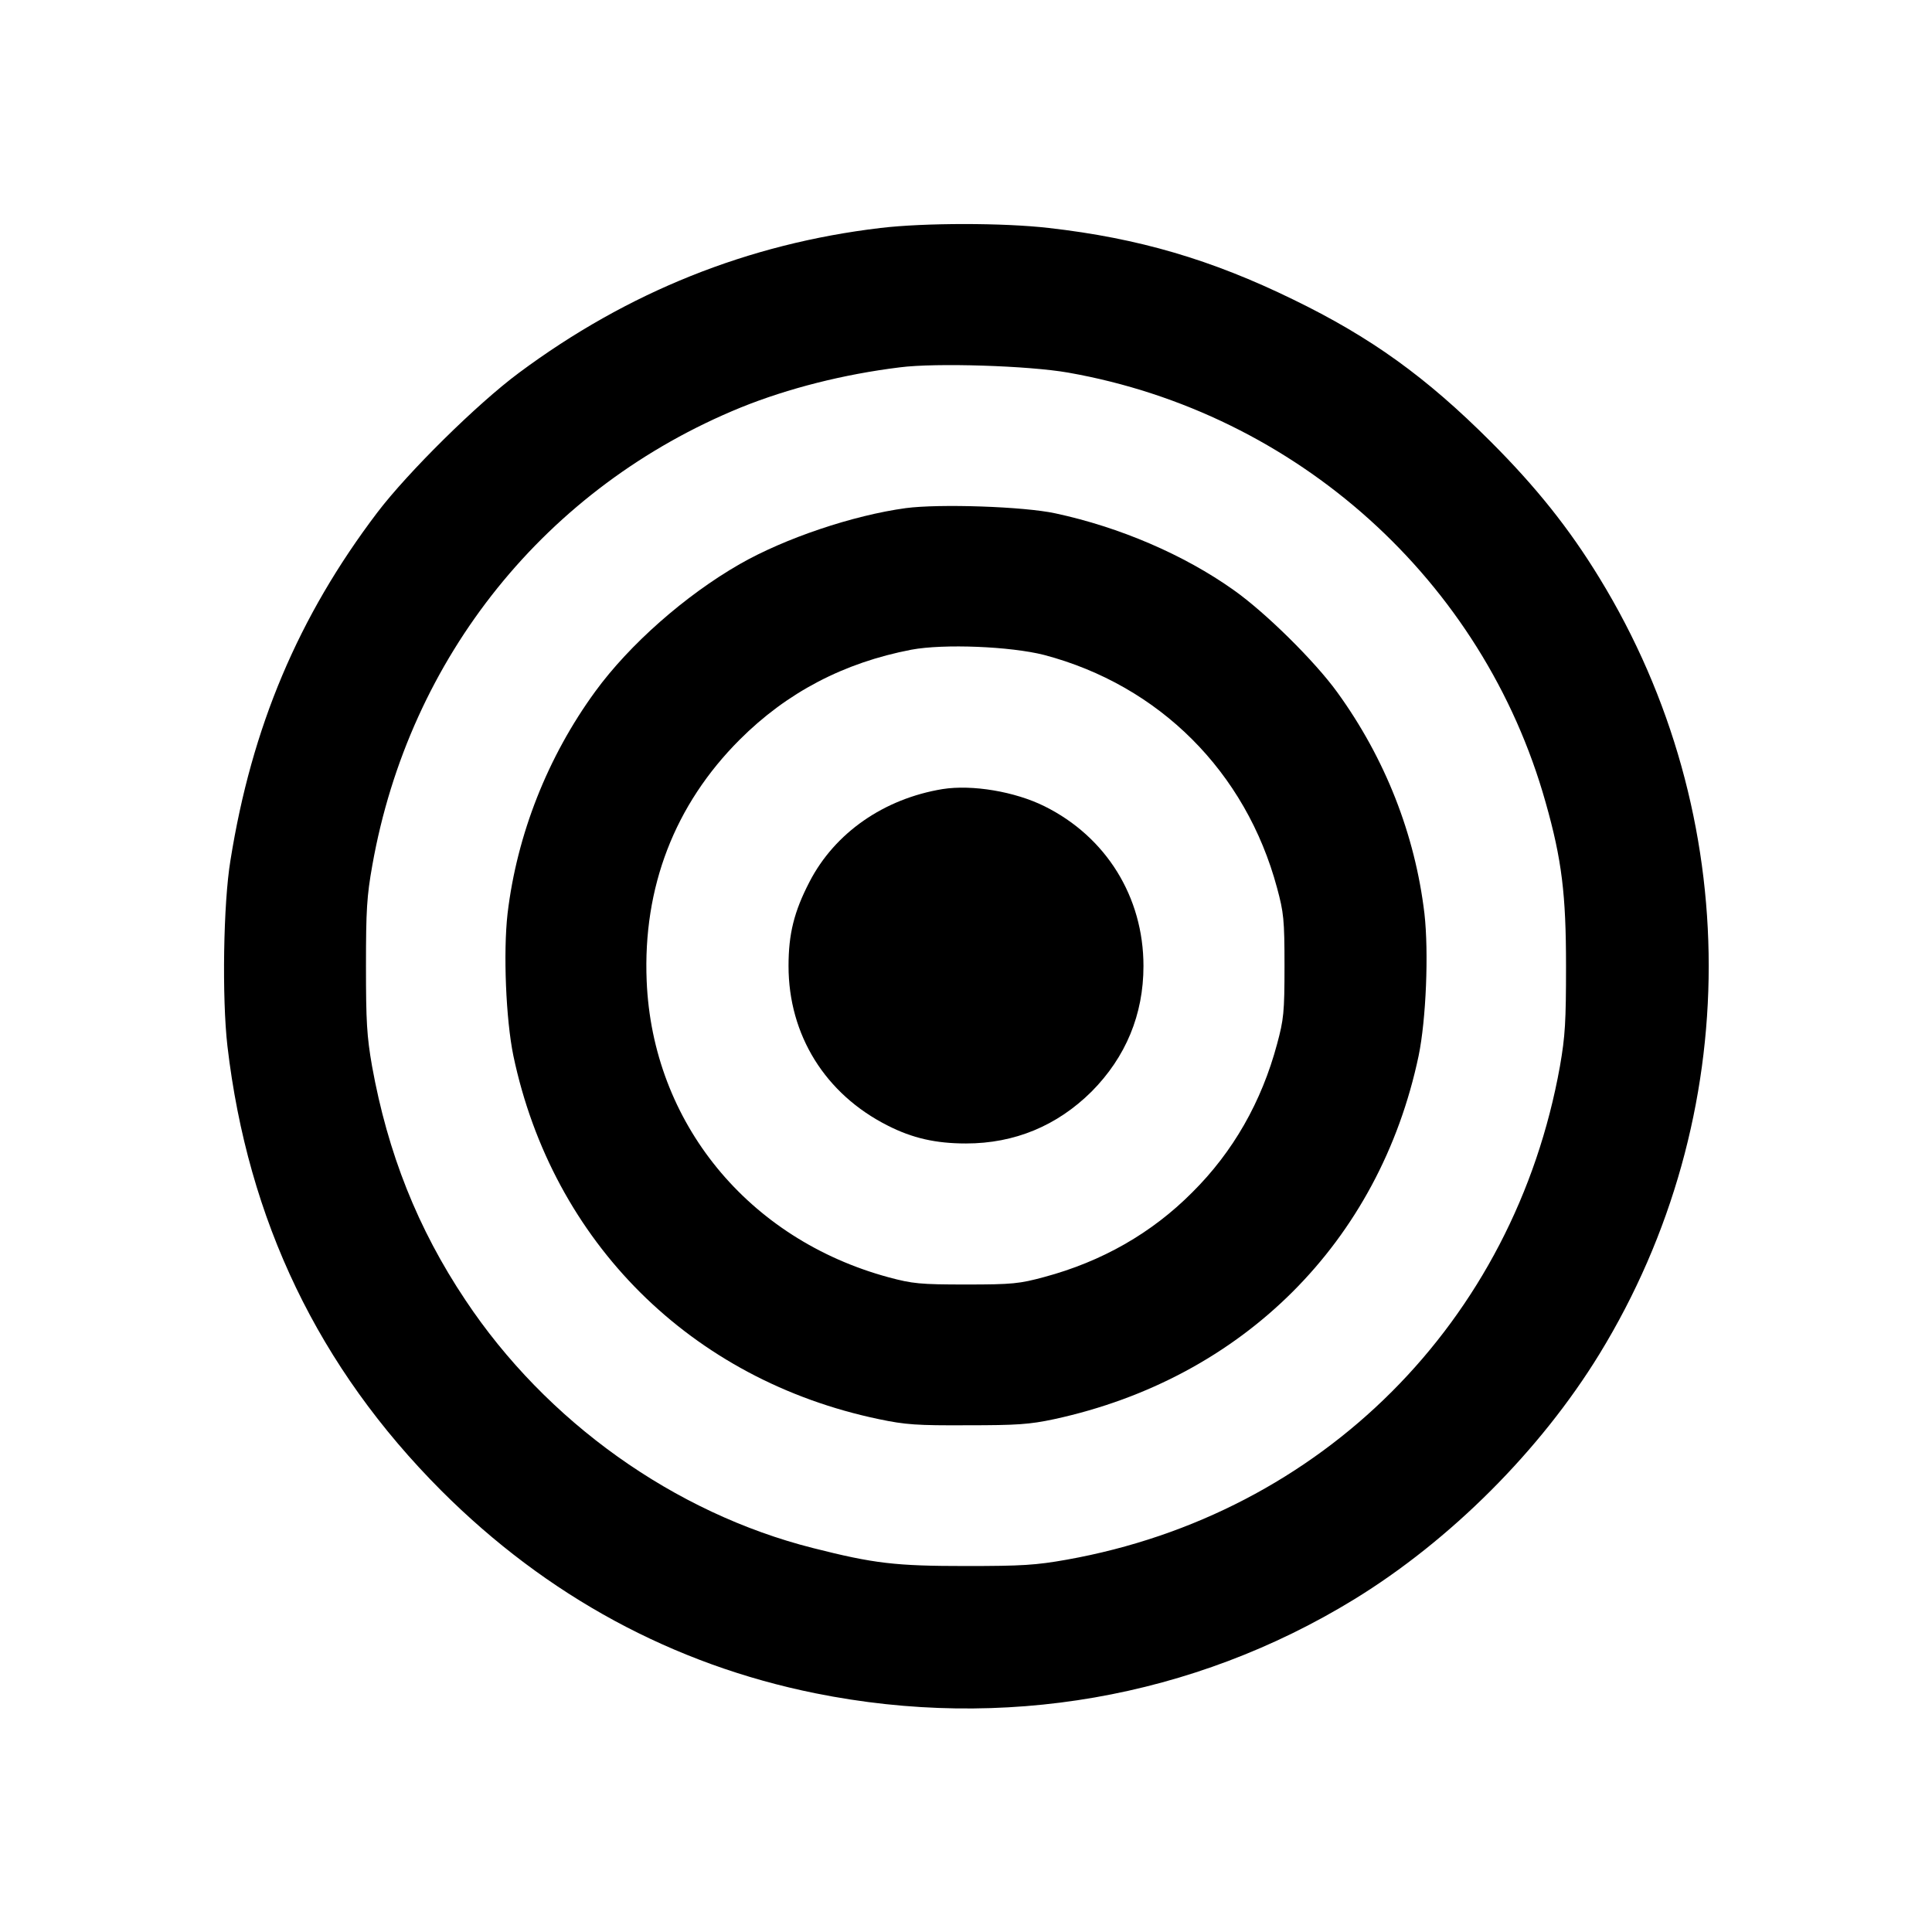
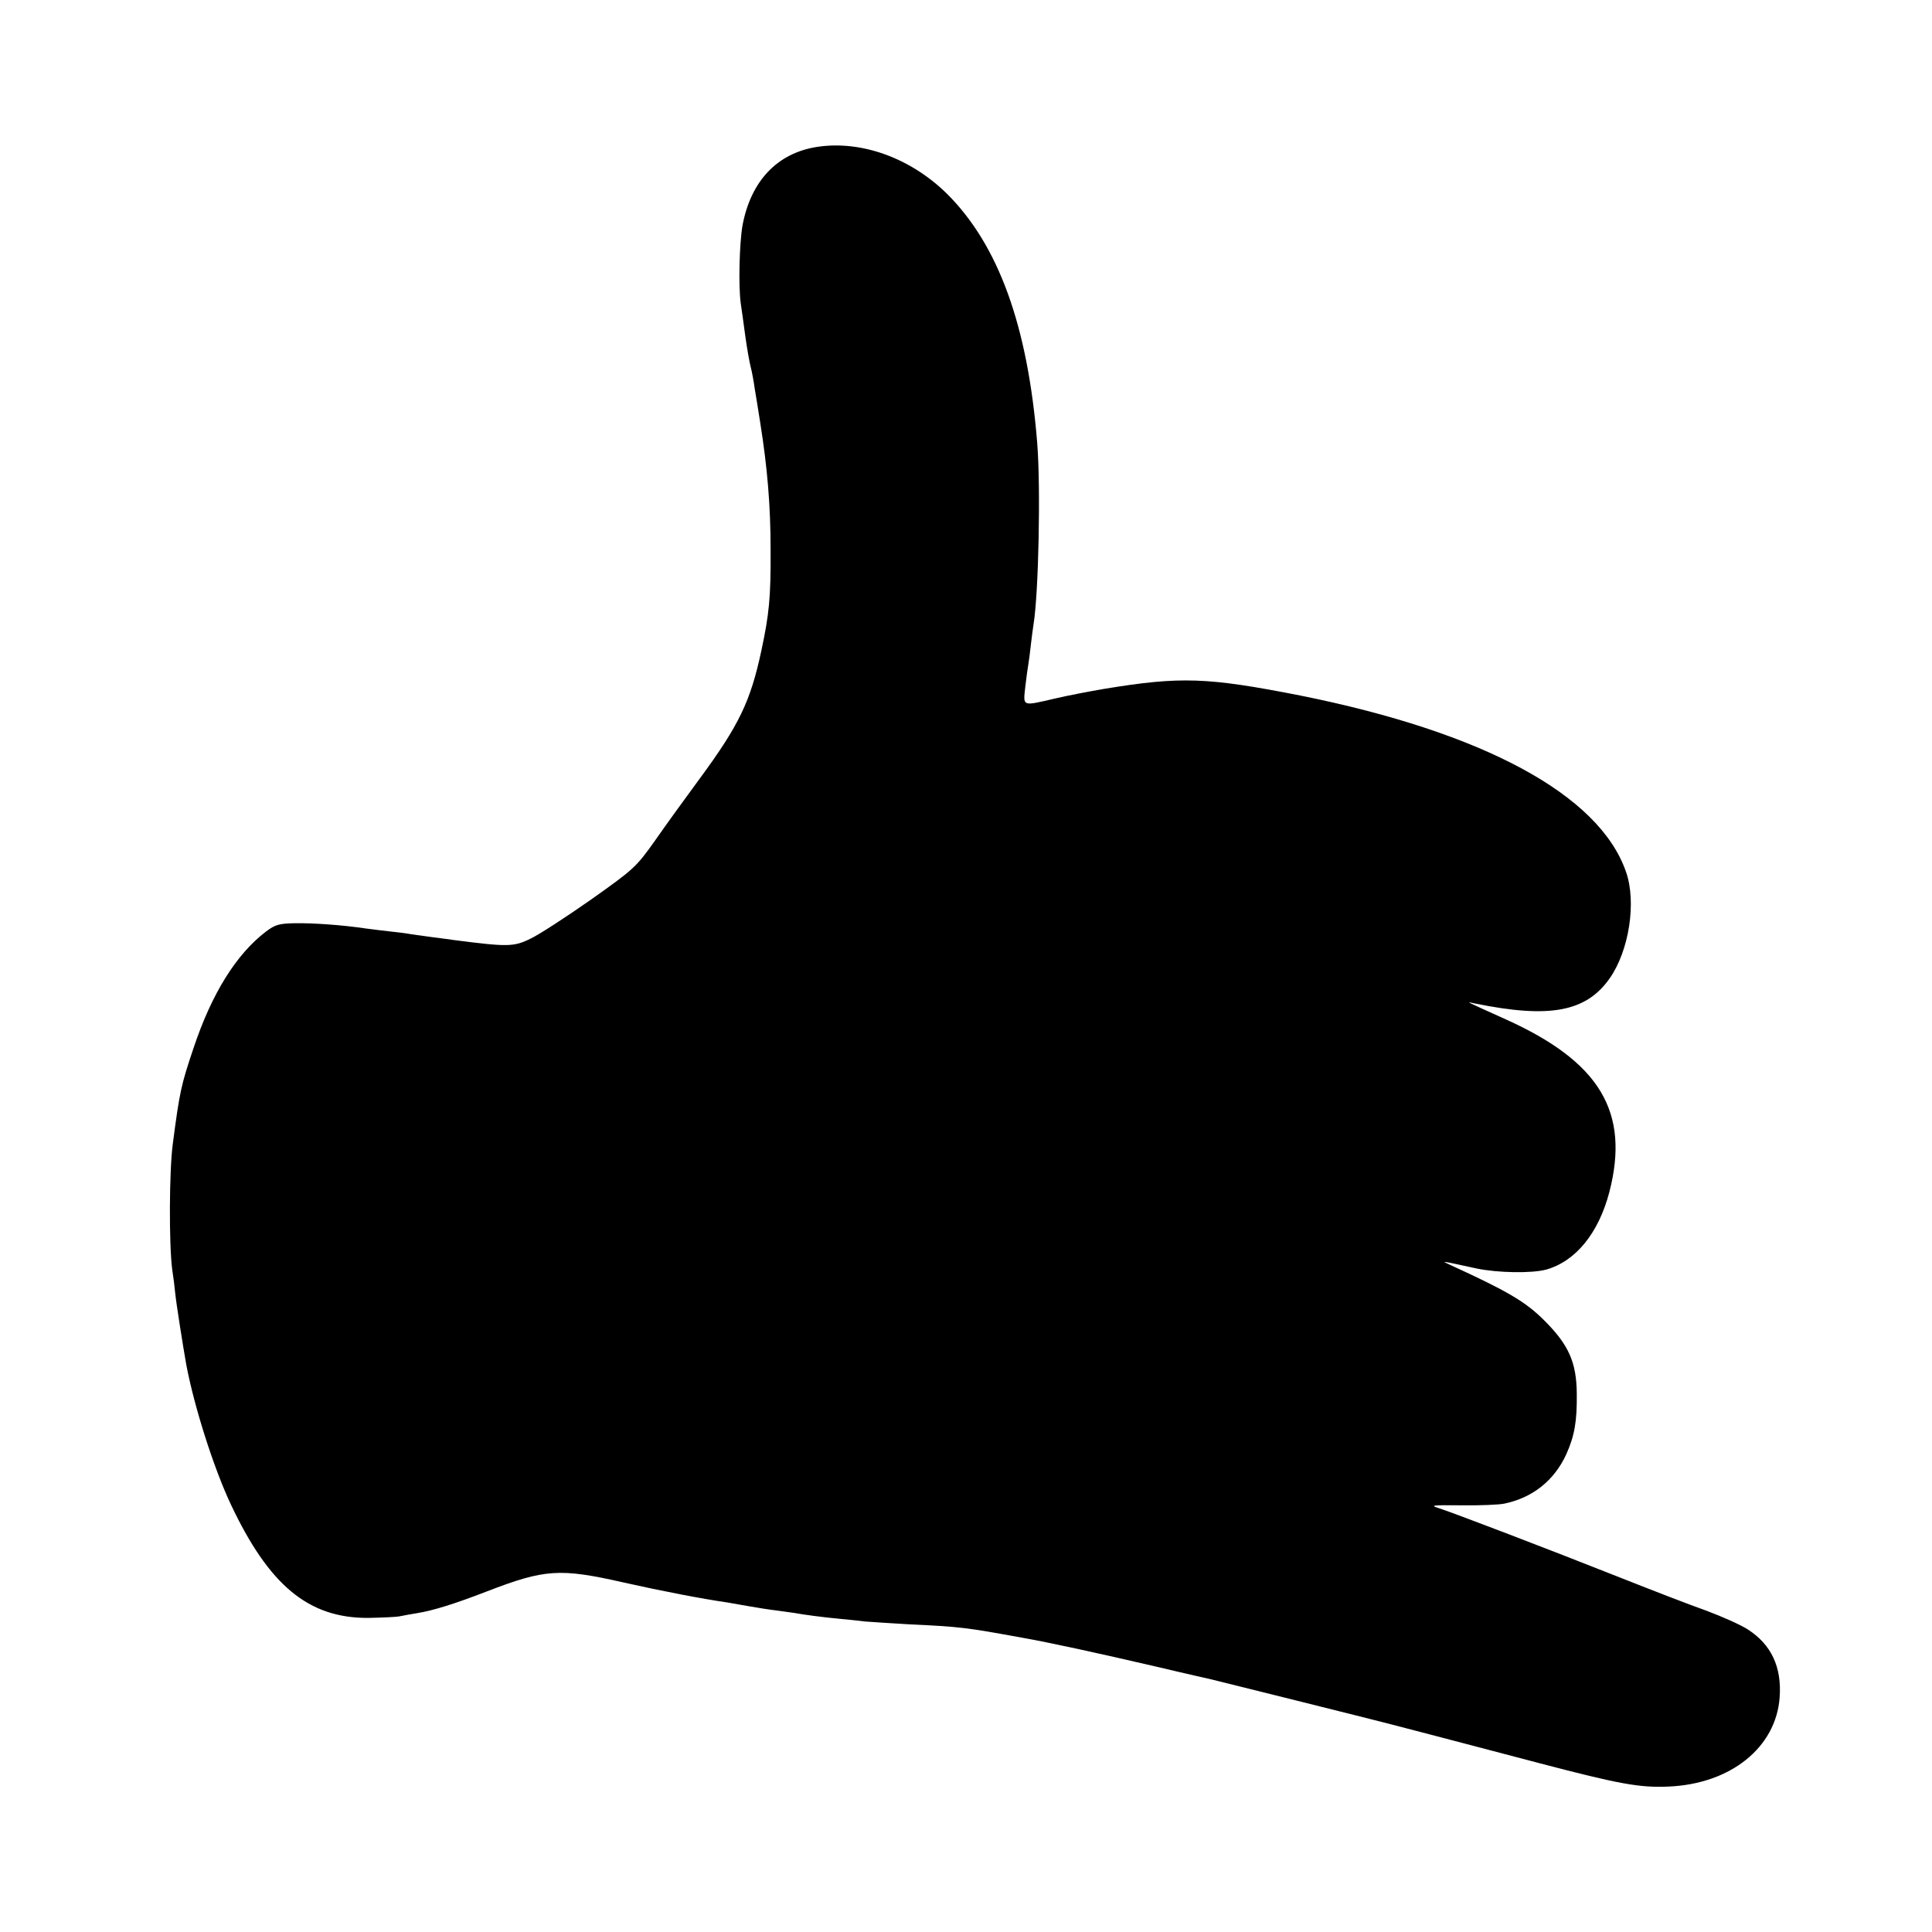
<svg xmlns="http://www.w3.org/2000/svg" version="1.0" width="700pt" height="700pt" viewBox="0 0 700 700" preserveAspectRatio="xMidYMid meet">
  <g transform="translate(0,700) scale(0.1,-0.1)" fill="#000000" stroke="none">
-     <path d="M3190 6174 c-480 -57 -916 -232 -1310 -525 -151 -112 -402 -360 -513 -506 -286 -377 -455 -777 -532 -1260 -26 -156 -31 -499 -11 -673 74 -632 330 -1165 775 -1611 382 -382 840 -630 1355 -734 679 -137 1369 -17 1952 340 349 214 675 540 889 889 528 862 528 1950 0 2812 -110 180 -230 330 -394 494 -234 234 -434 378 -716 515 -295 144 -559 222 -885 259 -164 19 -450 19 -610 0z m680 -524 c829 -146 1504 -753 1730 -1557 59 -208 74 -334 74 -593 0 -201 -3 -254 -22 -363 -166 -926 -863 -1623 -1787 -1788 -112 -20 -163 -23 -365 -23 -256 0 -333 9 -554 65 -503 127 -967 458 -1260 899 -173 259 -281 532 -338 847 -19 109 -22 162 -22 363 0 202 3 253 23 365 134 755 630 1371 1336 1659 171 69 372 120 575 145 131 17 468 6 610 -19z" />
-     <path d="M3282 5159 c-191 -26 -438 -109 -602 -203 -197 -113 -399 -291 -523 -461 -173 -237 -284 -519 -318 -805 -16 -141 -6 -384 21 -515 142 -675 644 -1175 1325 -1317 95 -20 138 -23 320 -22 179 0 225 3 314 22 684 148 1179 642 1321 1317 27 131 37 374 21 515 -34 286 -142 562 -316 802 -81 112 -259 288 -375 370 -180 128 -413 228 -646 278 -115 25 -421 35 -542 19z m501 -532 c417 -110 731 -423 844 -844 24 -89 27 -114 27 -283 0 -169 -3 -194 -27 -283 -56 -209 -159 -390 -307 -537 -147 -148 -328 -251 -537 -307 -89 -24 -114 -27 -283 -27 -167 0 -194 3 -280 26 -510 138 -856 561 -877 1074 -14 339 101 638 337 874 171 171 377 279 622 326 118 22 359 12 481 -19z" />
-     <path d="M3415 4141 c-212 -35 -390 -158 -482 -336 -56 -108 -76 -189 -76 -305 0 -250 133 -464 359 -578 90 -46 175 -65 284 -65 176 0 330 64 455 188 124 125 188 279 188 455 0 250 -135 468 -359 579 -107 53 -261 79 -369 62z" />
+     <path d="M2962 6468 c-146 -22 -242 -124 -272 -286 -11 -65 -15 -219 -6 -282 3 -19 10 -71 16 -115 6 -44 15 -96 20 -115 5 -19 11 -53 14 -75 4 -22 13 -80 21 -130 25 -158 37 -296 37 -455 1 -175 -5 -235 -34 -370 -39 -181 -80 -267 -222 -460 -51 -69 -124 -170 -163 -226 -69 -97 -76 -103 -234 -215 -90 -63 -187 -126 -217 -140 -61 -30 -83 -30 -277 -5 -11 2 -45 6 -75 10 -30 4 -66 9 -80 11 -14 3 -47 7 -75 10 -27 3 -68 8 -90 11 -87 13 -193 20 -256 19 -57 -1 -72 -5 -105 -30 -108 -82 -197 -225 -263 -423 -45 -134 -50 -156 -75 -347 -13 -98 -14 -363 -2 -455 4 -25 9 -64 11 -87 4 -39 28 -190 40 -258 29 -153 99 -373 161 -505 139 -295 282 -413 498 -412 49 1 101 3 115 6 14 3 42 8 61 11 57 9 135 33 254 79 210 81 264 85 497 32 138 -31 284 -59 374 -72 17 -3 53 -9 80 -14 28 -5 72 -12 98 -15 27 -4 56 -8 65 -9 31 -6 107 -16 162 -21 30 -3 73 -7 95 -10 22 -2 92 -6 155 -10 192 -9 212 -12 415 -49 96 -17 258 -52 495 -107 96 -23 182 -42 190 -44 13 -3 599 -149 640 -160 8 -2 76 -20 150 -39 74 -19 254 -67 400 -105 286 -75 362 -89 467 -84 224 10 388 142 401 323 8 110 -30 191 -115 246 -26 17 -94 47 -150 68 -57 20 -194 73 -305 117 -285 113 -616 239 -663 254 -36 11 -29 12 80 11 66 -1 136 2 155 6 102 21 181 83 225 179 30 67 39 119 38 219 -1 114 -29 177 -117 265 -69 69 -132 106 -346 204 -28 13 -33 14 100 -15 77 -16 200 -18 252 -4 107 30 190 132 229 281 75 290 -34 472 -376 626 -157 71 -144 64 -110 57 270 -55 402 -30 487 91 71 101 98 278 59 387 -97 279 -517 505 -1180 638 -336 66 -432 70 -711 24 -52 -9 -132 -24 -178 -35 -121 -28 -115 -30 -107 44 4 34 9 71 11 81 2 11 6 42 9 70 3 28 8 62 10 76 18 112 26 492 13 655 -34 424 -140 717 -327 903 -131 129 -309 194 -469 170z" />
  </g>
</svg>
